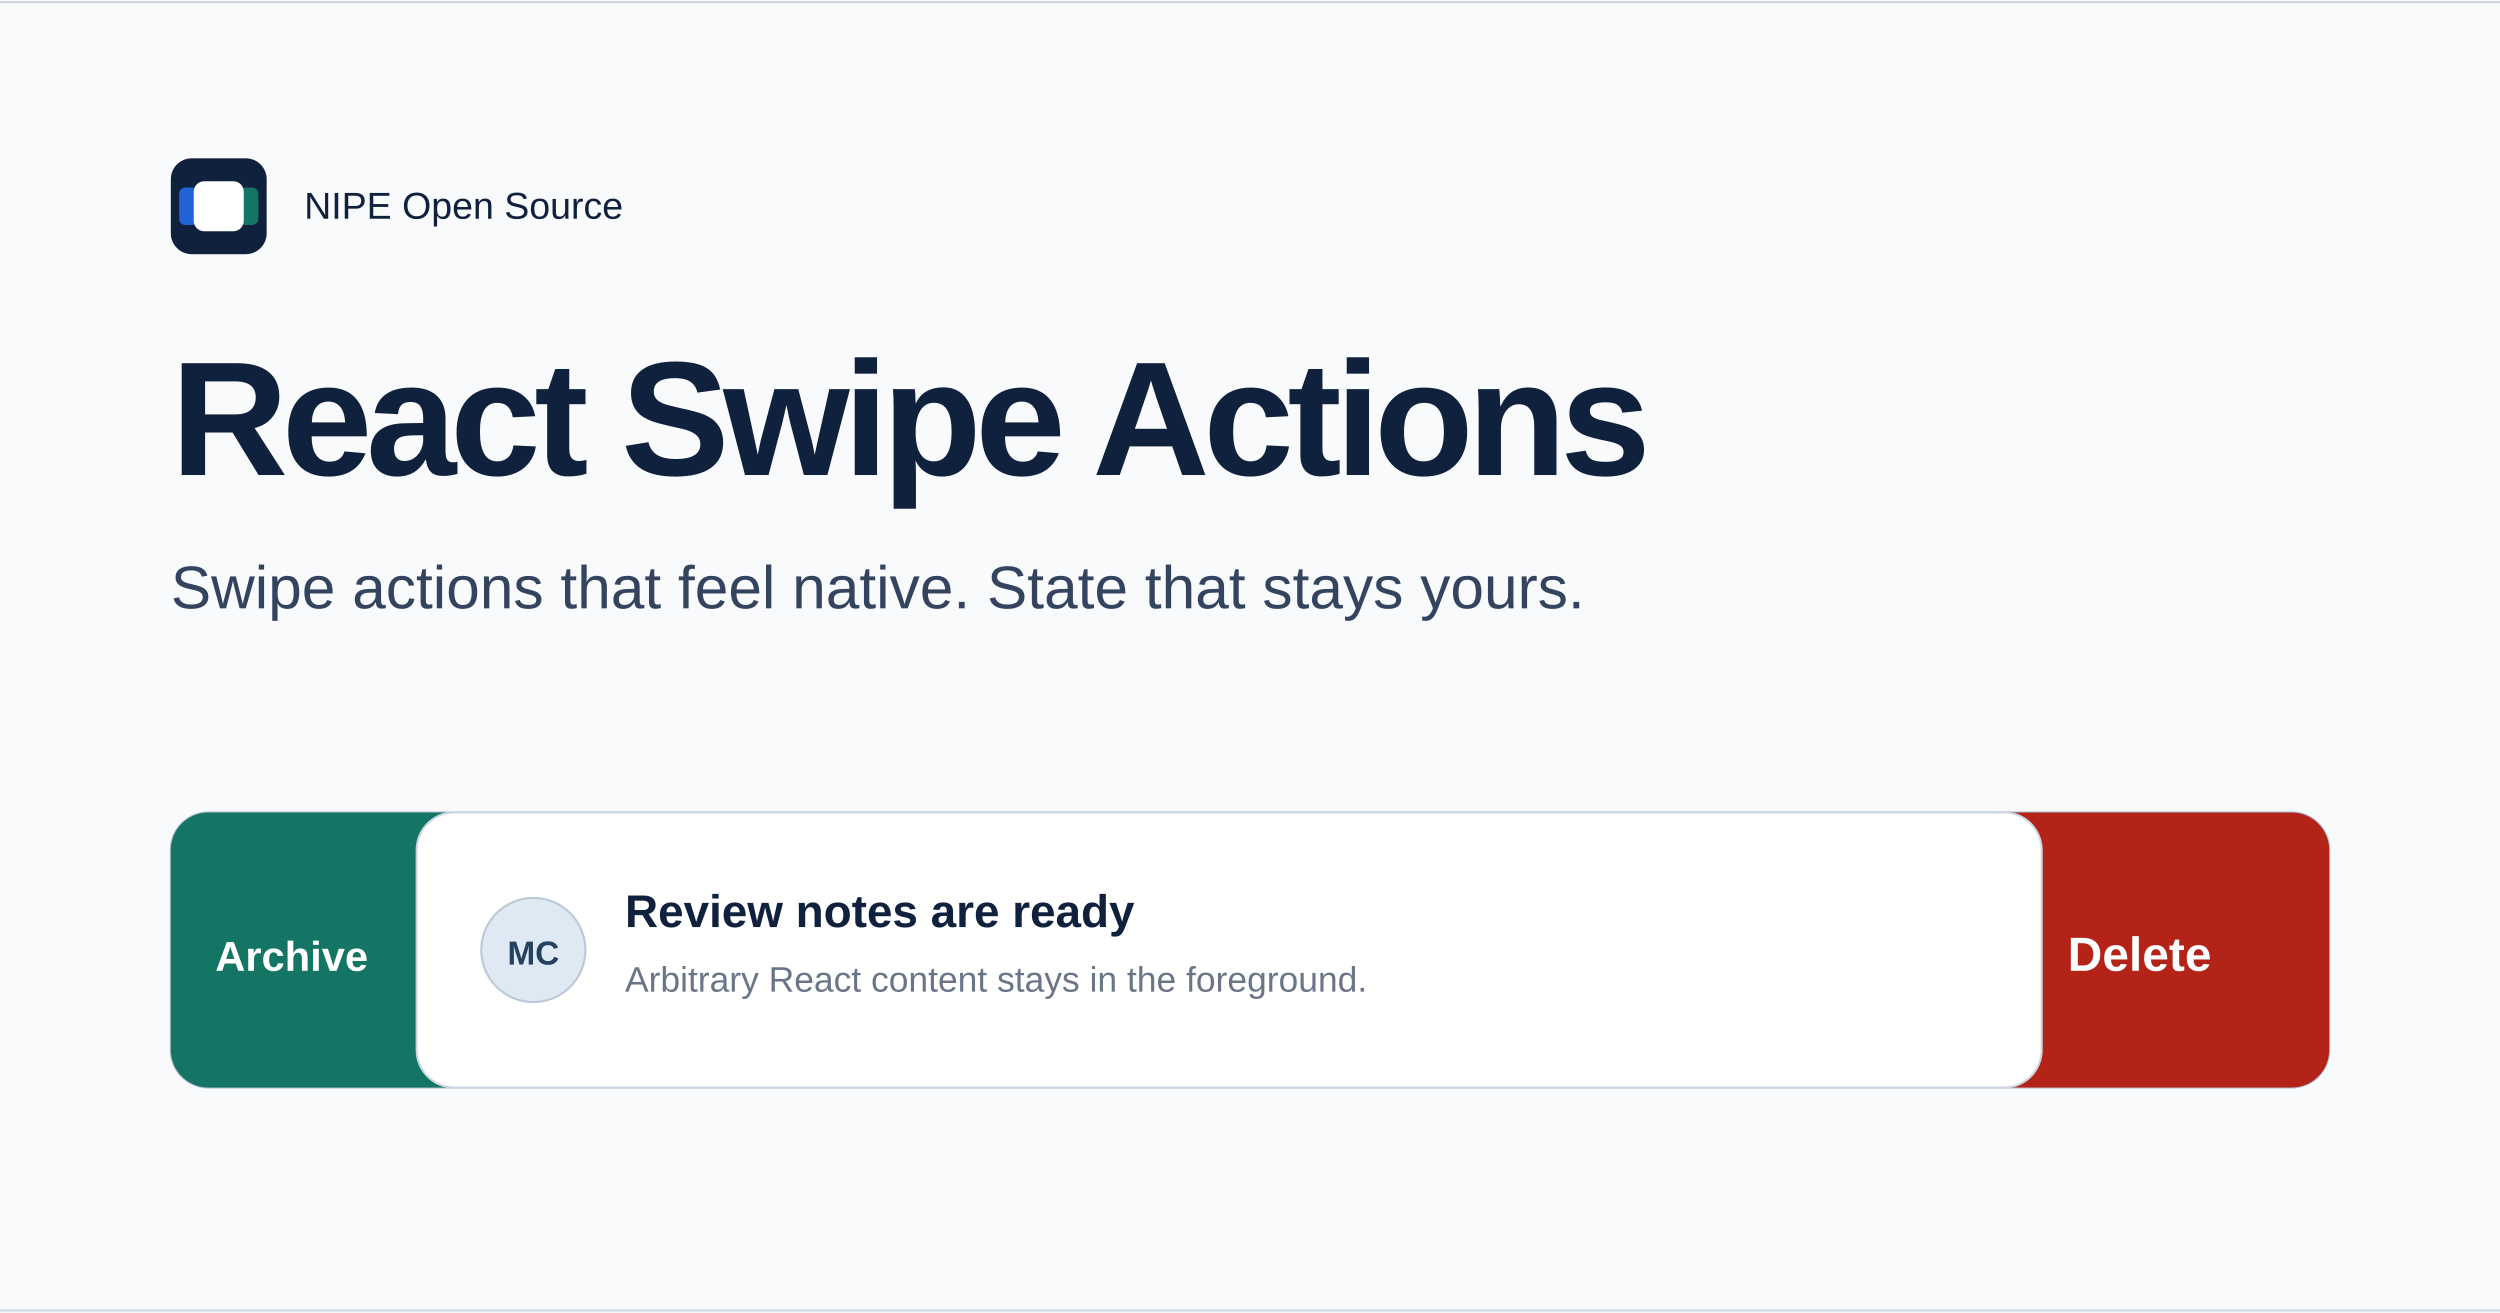
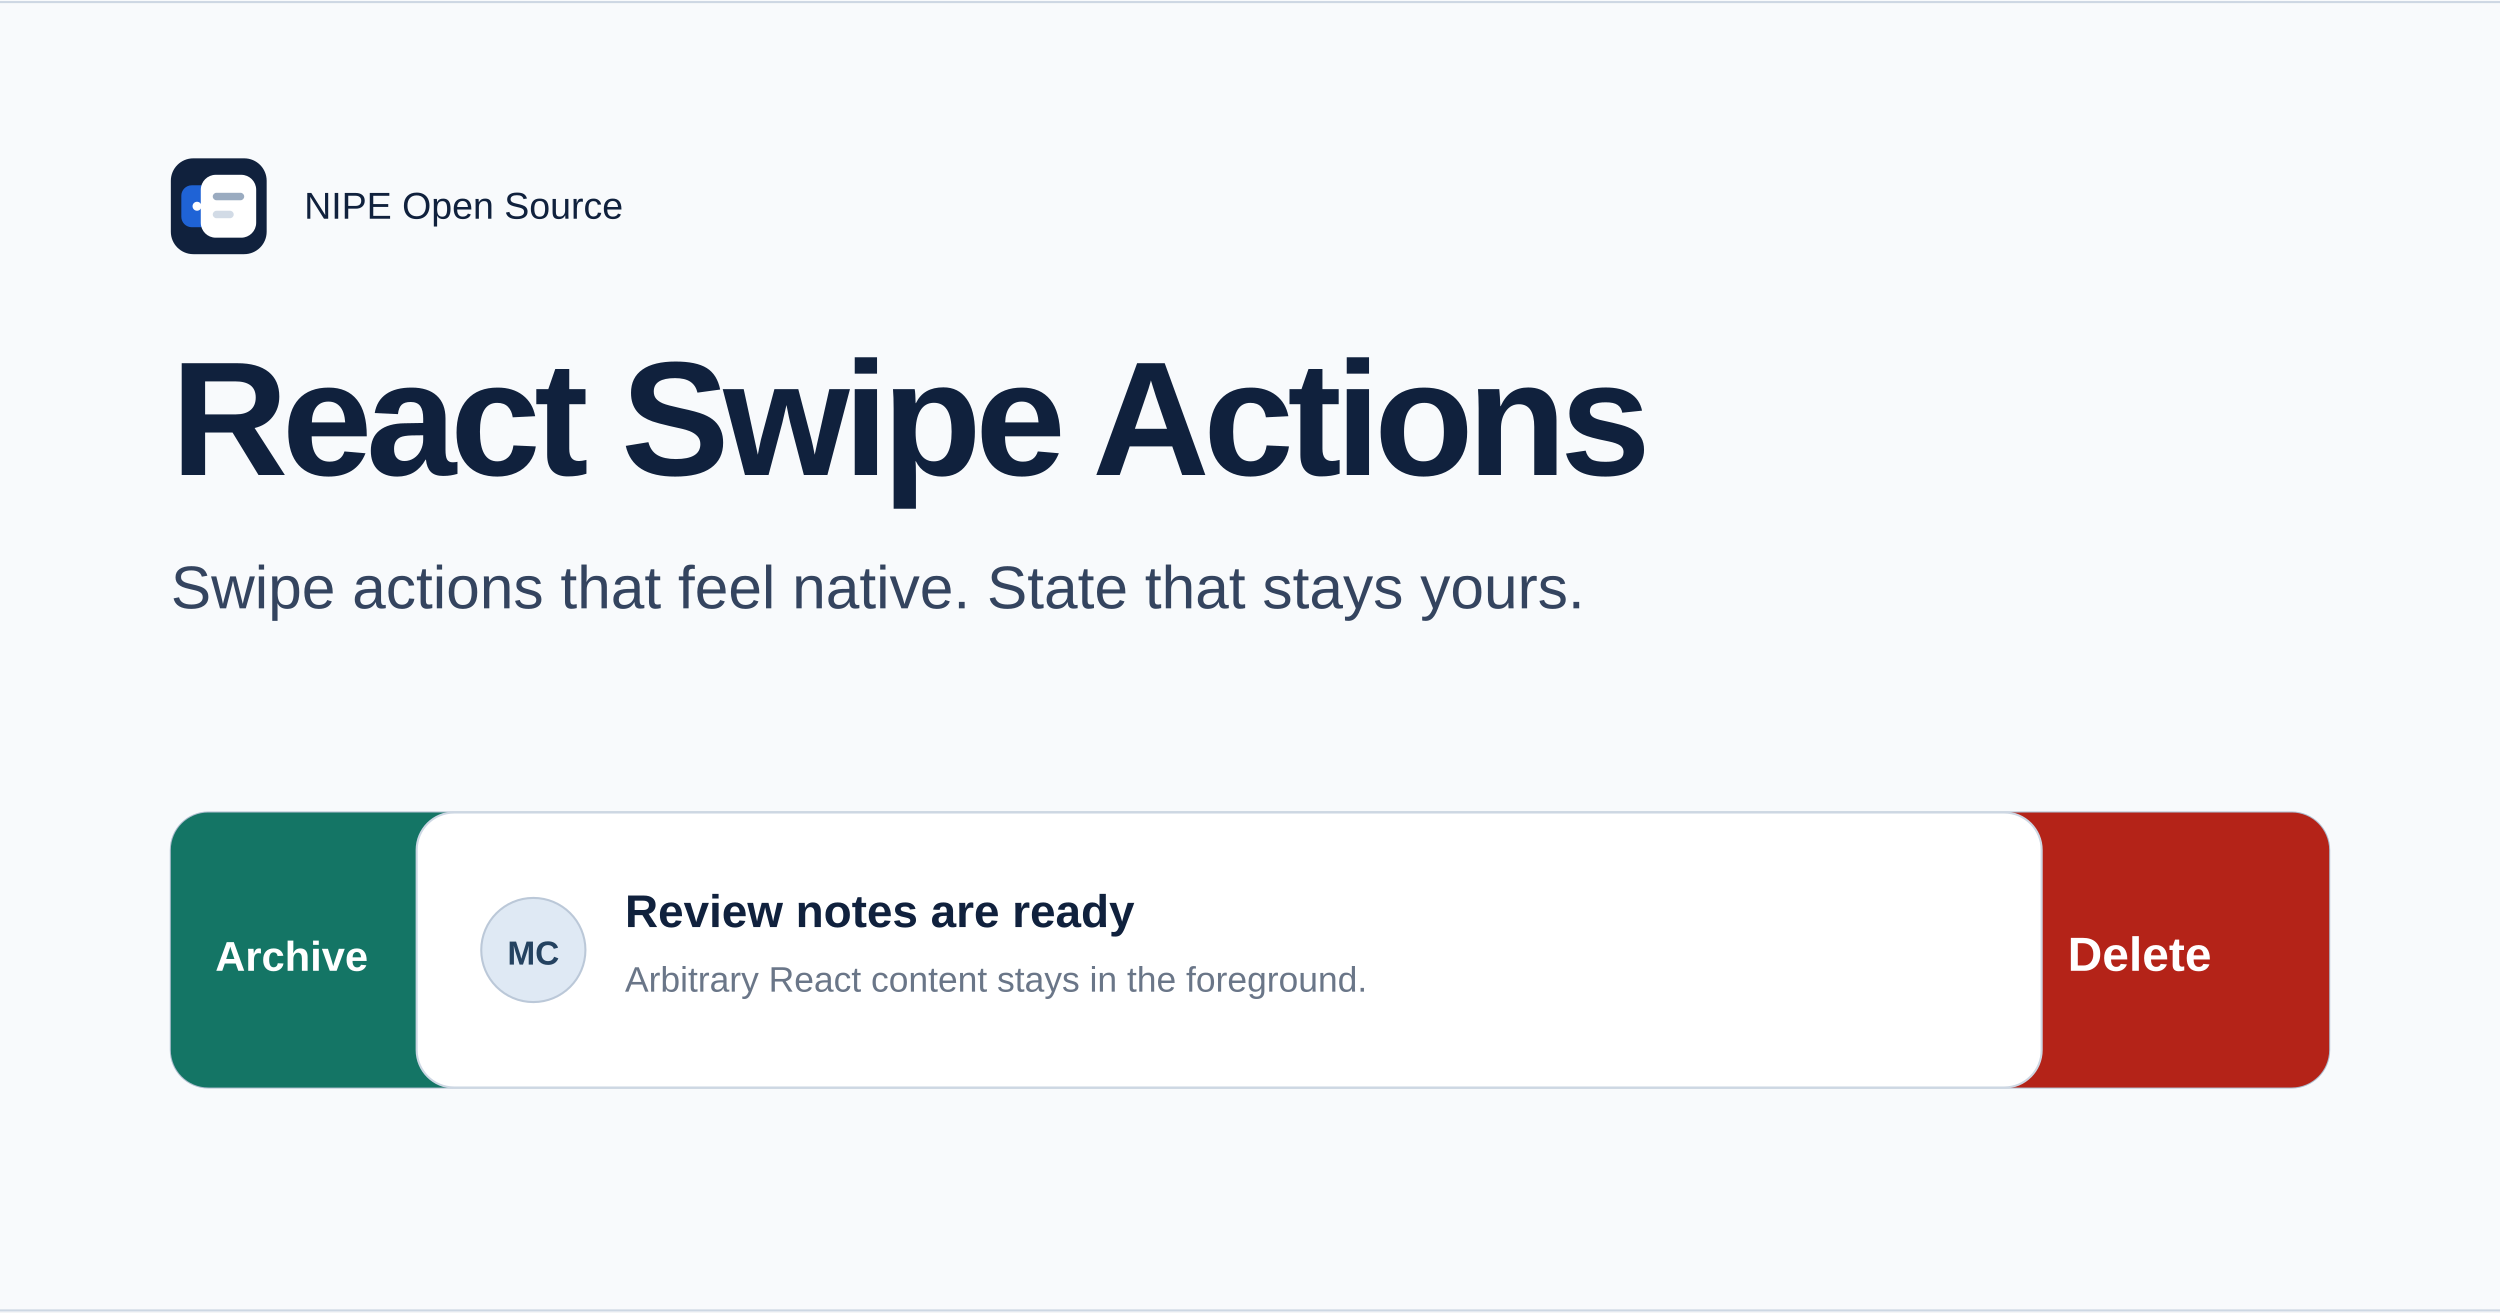
<svg xmlns="http://www.w3.org/2000/svg" width="1200" height="630" viewBox="0 0 1200 630" role="img" aria-labelledby="title description">
  <rect width="1200" height="630" fill="#f8fafc" />
  <path d="M0 1h1200M0 629h1200" stroke="#cdd7e3" />
  <g transform="translate(82 76)">
-     <rect width="46" height="46" rx="10" fill="#10213d" />
-     <rect x="4" y="14" width="9" height="18" rx="3" fill="#1f63d6" />
-     <rect x="33" y="14" width="9" height="18" rx="3" fill="#147565" />
-     <rect x="11" y="11" width="24" height="24" rx="5" fill="#fff" />
+     <g transform="scale(.71875)">
+       <rect width="64" height="64" rx="15" fill="#10213d" />
+       <rect x="7" y="18" width="21" height="28" rx="7" fill="#1f63d6" />
+       <circle cx="17.5" cy="32" r="3" fill="#fff" />
+       <rect x="20" y="11" width="37" height="42" rx="10" fill="#fff" />
+       <rect x="28" y="23" width="21" height="5" rx="2.5" fill="#9aabc0" />
+       <rect x="28" y="35" width="14" height="5" rx="2.5" fill="#d2dbe6" />
+     </g>
    <text x="64" y="29" fill="#10213d" font-family="Arial, Helvetica, sans-serif" font-size="18">NIPE Open Source</text>
  </g>
  <text x="82" y="228" fill="#10213d" font-family="Arial, Helvetica, sans-serif" font-size="78" font-weight="700" letter-spacing="-3">React Swipe Actions</text>
  <text x="82" y="292" fill="#34445f" font-family="Arial, Helvetica, sans-serif" font-size="29">Swipe actions that feel native. State that stays yours.</text>
  <g transform="translate(82 390)">
    <rect width="1036" height="132" rx="18" fill="#d7e0eb" stroke="#aebdce" />
    <rect width="182" height="132" rx="18" fill="#147565" />
    <text x="58" y="76" fill="#fff" text-anchor="middle" font-family="Arial, Helvetica, sans-serif" font-size="20" font-weight="700">Archive</text>
    <rect x="854" width="182" height="132" rx="18" fill="#b42318" />
    <text x="945" y="76" fill="#fff" text-anchor="middle" font-family="Arial, Helvetica, sans-serif" font-size="23" font-weight="700">Delete</text>
    <rect x="118" width="780" height="132" rx="18" fill="#fff" stroke="#cdd7e3" />
    <circle cx="174" cy="66" r="25" fill="#dfe9f4" stroke="#bbc8d8" />
    <text x="174" y="73" fill="#244260" text-anchor="middle" font-family="Arial, Helvetica, sans-serif" font-size="16" font-weight="700">MC</text>
    <text x="218" y="55" fill="#10213d" font-family="Arial, Helvetica, sans-serif" font-size="22" font-weight="700">Review notes are ready</text>
    <text x="218" y="86" fill="#6a7688" font-family="Arial, Helvetica, sans-serif" font-size="17">Arbitrary React content stays in the foreground.</text>
  </g>
</svg>
